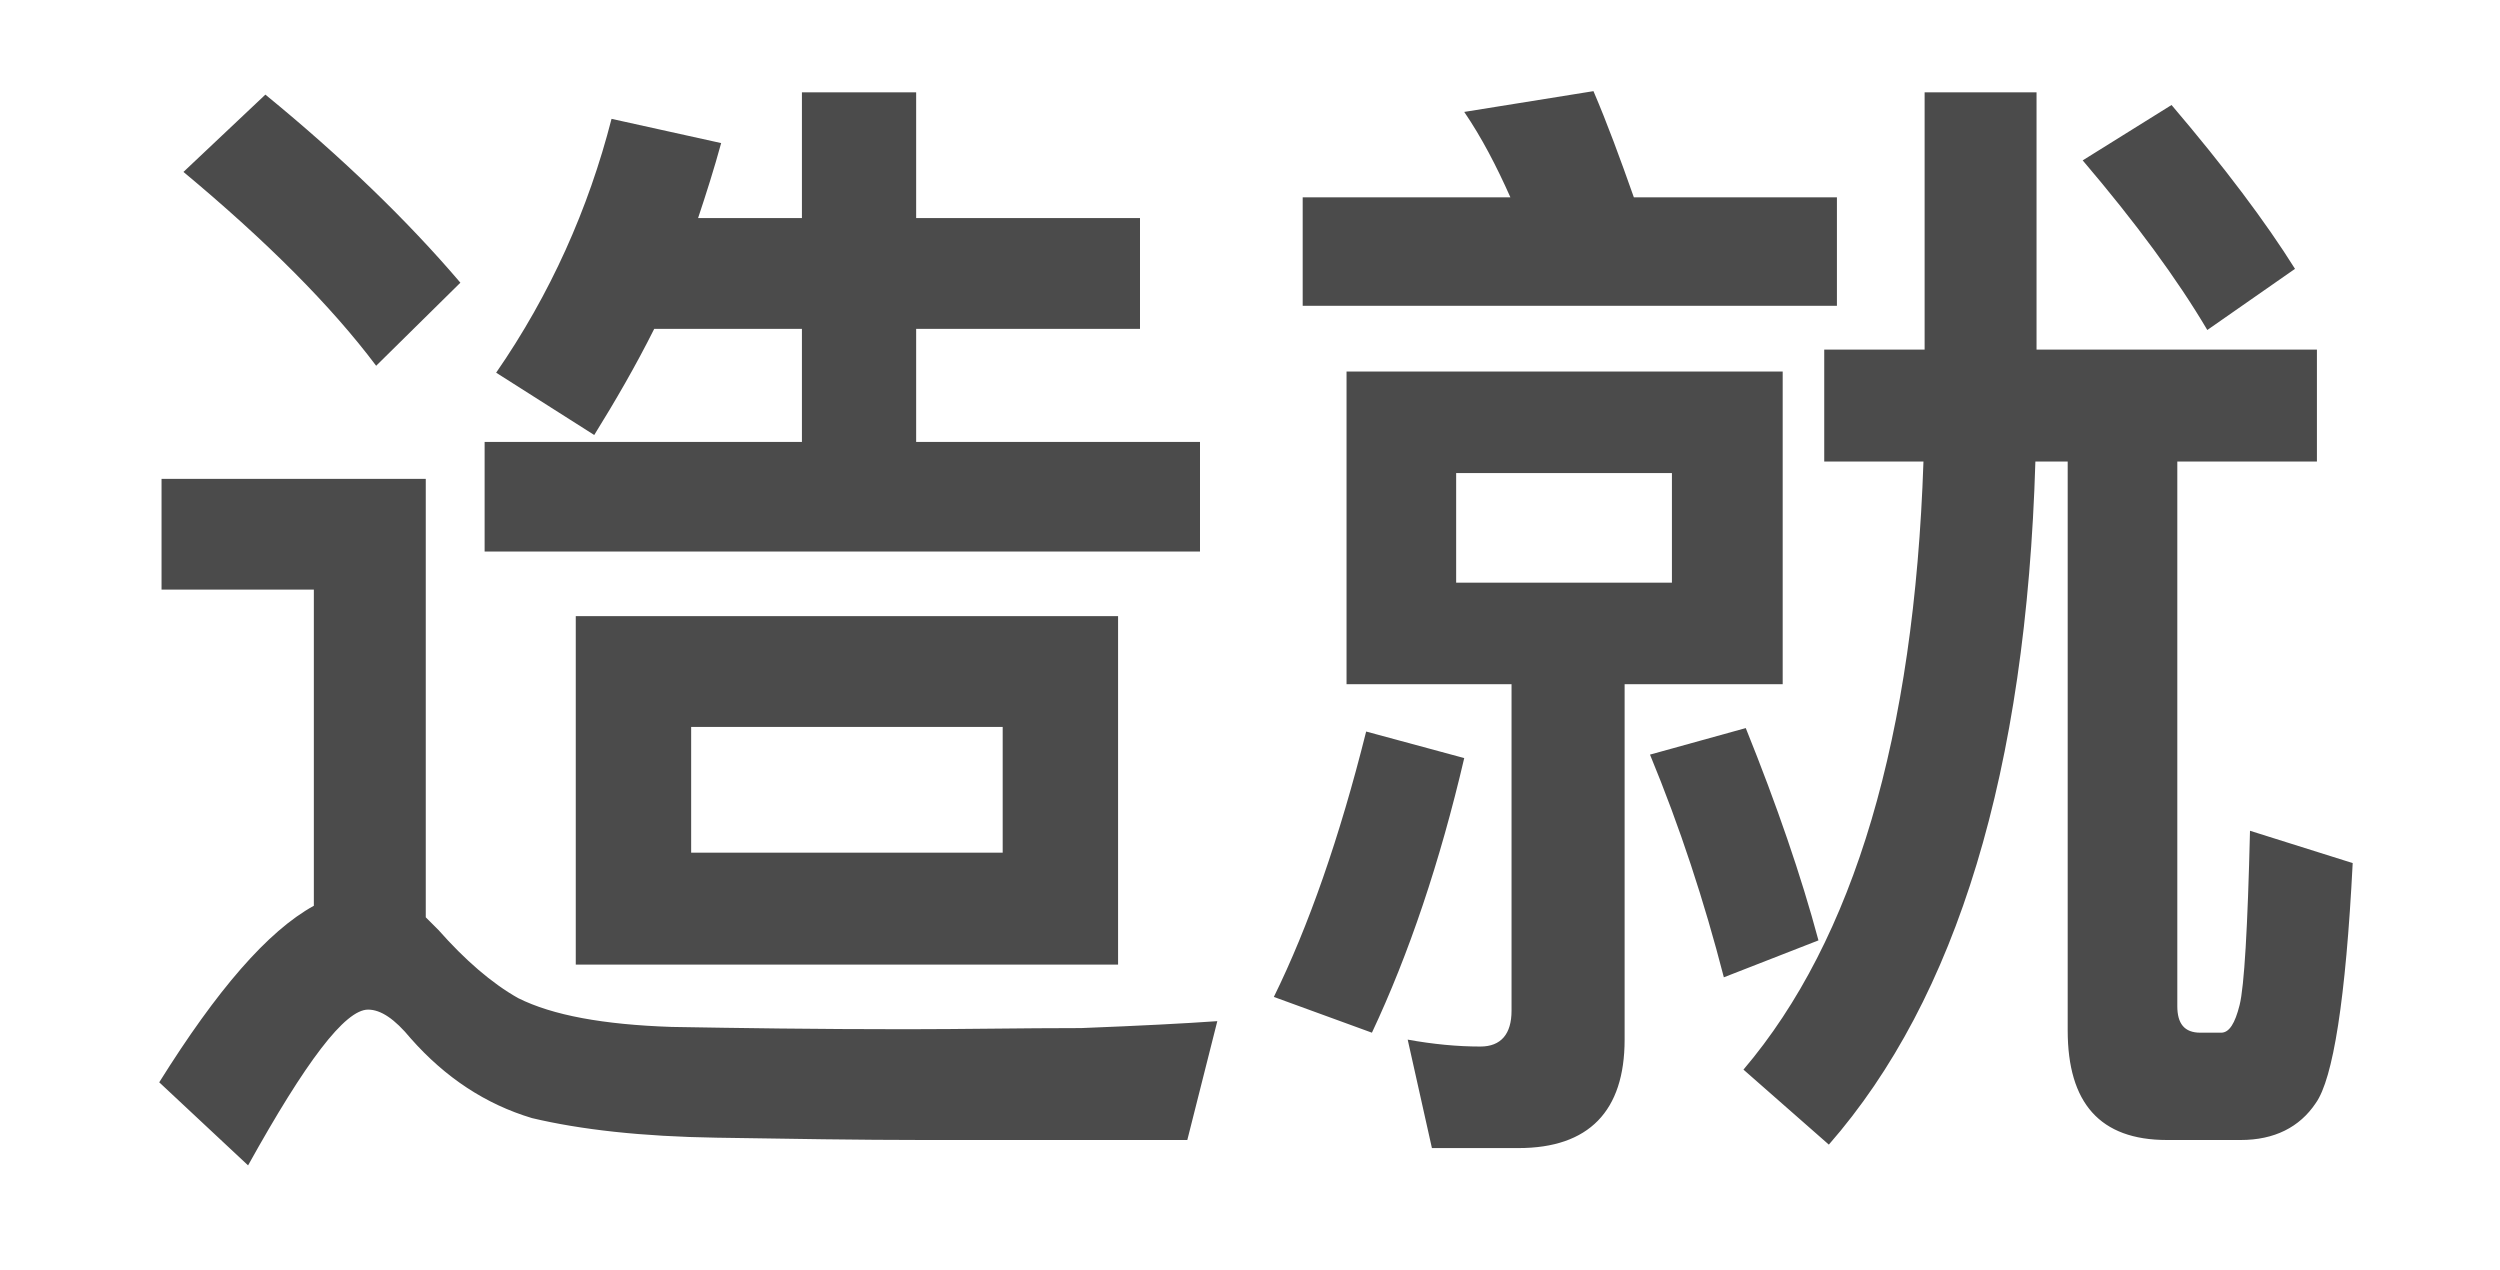
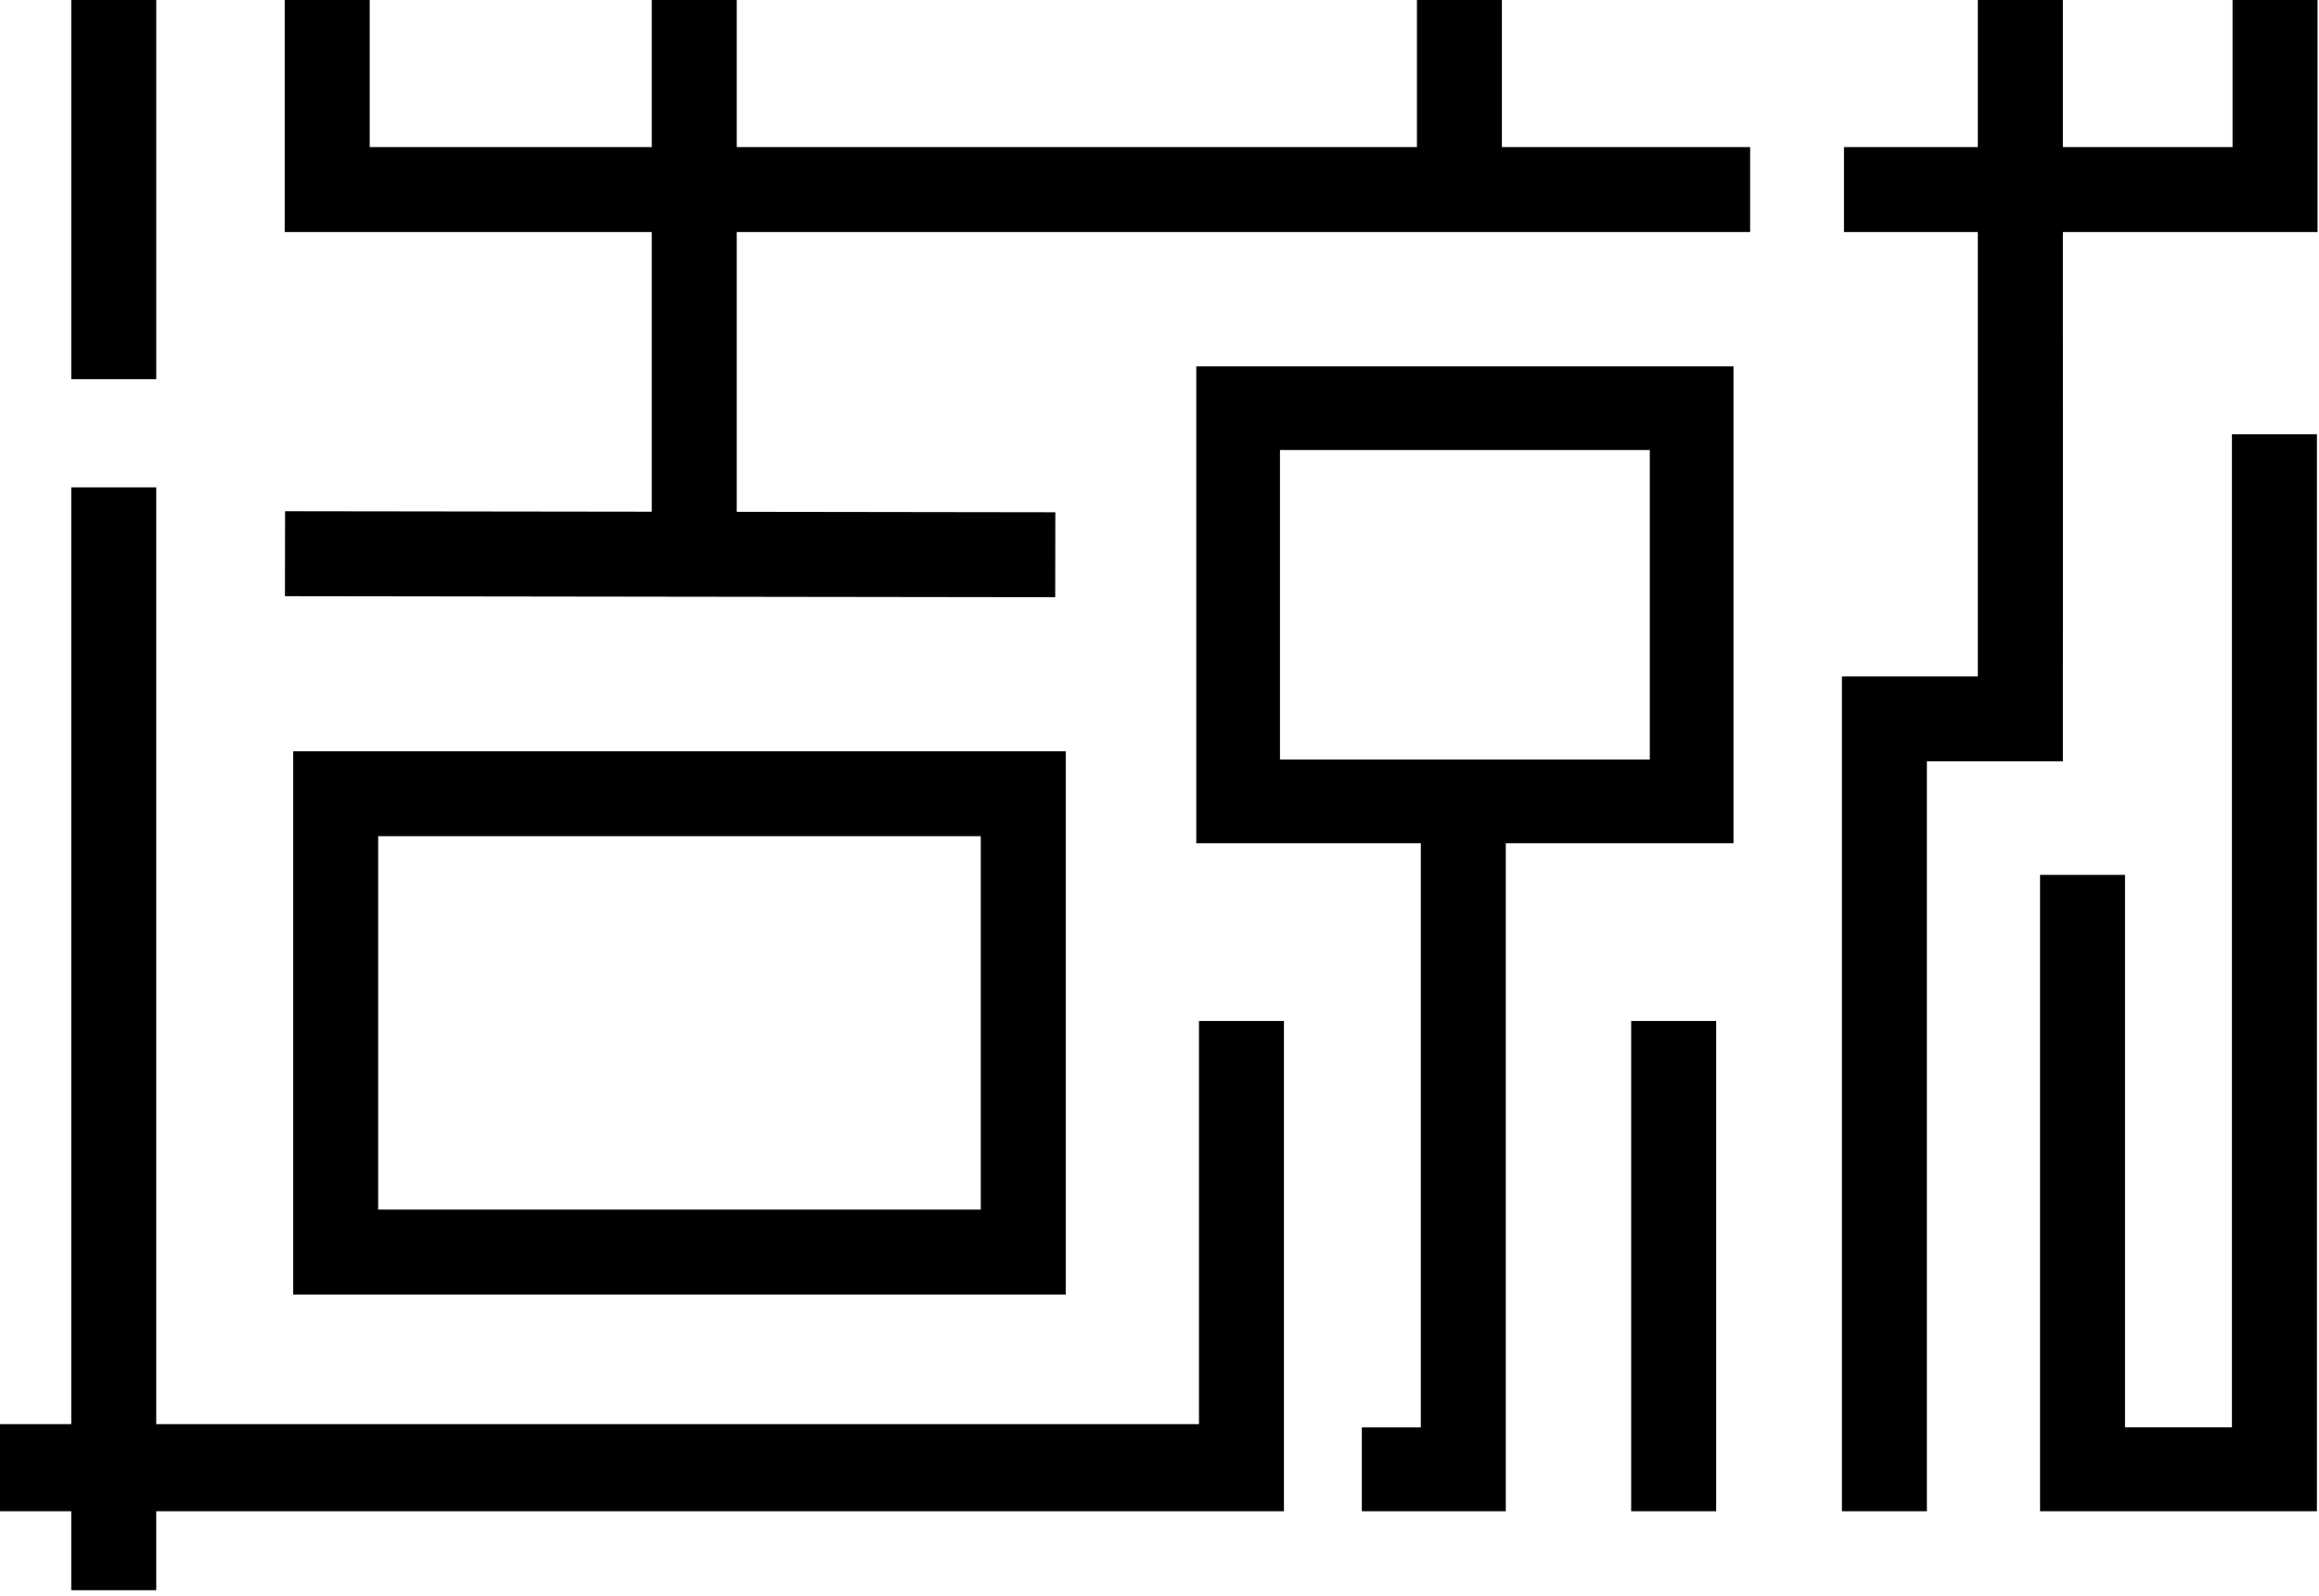
- <svg xmlns="http://www.w3.org/2000/svg" width="130px" height="66px" viewBox="0 0 130 66" version="1.1">
-   <defs />
-   <g id="Page-1" stroke="none" stroke-width="1" fill="none" fill-rule="evenodd">
-     <g id="Artboard" fill="#4B4B4B">
-       <g id="Group-3-Copy" transform="translate(8, 4)">
-         <path d="M5.8,0.92 L1.54,4.94 C5.86,8.54 9.22,11.9 11.56,15.02 L15.94,10.7 C13.18,7.46 9.76,4.16 5.8,0.92 L5.8,0.92 Z M40,55.28 L53.74,55.28 L55.3,49.1 C53.62,49.22 51.28,49.34 48.22,49.46 C45.1,49.46 42.1,49.52 39.1,49.52 C34.42,49.52 30.4,49.46 26.92,49.4 C23.38,49.28 20.74,48.8 18.94,47.9 C17.56,47.12 16.18,45.92 14.8,44.36 L14.14,43.7 L14.14,20.9 L0.4,20.9 L0.4,26.66 L8.32,26.66 L8.32,43.1 C5.92,44.42 3.28,47.48 0.28,52.28 L4.9,56.6 C7.9,51.2 9.94,48.5 11.14,48.5 C11.8,48.5 12.52,48.98 13.36,50 C15.16,52.04 17.26,53.42 19.66,54.14 C22.18,54.74 25.36,55.1 29.26,55.16 C33.1,55.22 36.7,55.28 40,55.28 L40,55.28 Z M26.02,13.1 L33.7,13.1 L33.7,18.98 L17.2,18.98 L17.2,24.68 L54.4,24.68 L54.4,18.98 L39.64,18.98 L39.64,13.1 L51.28,13.1 L51.28,7.34 L39.64,7.34 L39.64,0.8 L33.7,0.8 L33.7,7.34 L28.3,7.34 C28.72,6.08 29.14,4.76 29.5,3.44 L23.8,2.18 C22.6,6.86 20.62,11.3 17.8,15.38 L22.9,18.62 C23.98,16.88 25.06,15.02 26.02,13.1 L26.02,13.1 Z M21.94,28.04 L21.94,46.16 L50.14,46.16 L50.14,28.04 L21.94,28.04 Z M44.14,40.34 L27.94,40.34 L27.94,33.8 L44.14,33.8 L44.14,40.34 Z M108.52,55.28 C110.26,55.28 111.58,54.62 112.42,53.36 C113.32,52.1 113.98,47.96 114.34,40.88 L109,39.2 C108.88,44.24 108.7,47.3 108.46,48.26 C108.22,49.22 107.92,49.7 107.5,49.7 L106.42,49.7 C105.58,49.7 105.22,49.22 105.22,48.32 L105.22,20 L112.48,20 L112.48,14.18 L97.9,14.18 L97.9,0.8 L92.08,0.8 L92.08,14.18 L86.86,14.18 L86.86,20 L92.02,20 C91.54,34.28 88.42,44.84 82.66,51.62 L87.1,55.52 C93.76,47.9 97.36,36.08 97.84,20 L99.52,20 L99.52,49.58 C99.52,53.36 101.2,55.28 104.68,55.28 L108.52,55.28 Z M59.74,6.26 L59.74,11.9 L87.52,11.9 L87.52,6.26 L76.96,6.26 C76.24,4.22 75.58,2.42 74.86,0.74 L68.14,1.82 C69.04,3.14 69.82,4.64 70.54,6.26 L59.74,6.26 Z M62.02,15.32 L62.02,31.58 L70.6,31.58 L70.6,48.56 C70.6,49.76 70.06,50.42 68.98,50.42 C67.78,50.42 66.52,50.3 65.2,50.06 L66.46,55.7 L70.96,55.7 C74.62,55.7 76.48,53.78 76.48,50.06 L76.48,31.58 L84.7,31.58 L84.7,15.32 L62.02,15.32 Z M78.94,26.3 L67.72,26.3 L67.72,20.6 L78.94,20.6 L78.94,26.3 Z M63.04,34.04 C61.66,39.56 60.04,44.18 58.24,47.84 L63.34,49.7 C65.26,45.62 66.88,40.82 68.14,35.42 L63.04,34.04 Z M82.78,33.86 L77.8,35.24 C79.36,39.02 80.62,42.86 81.64,46.82 L86.56,44.9 C85.66,41.54 84.4,37.88 82.78,33.86 L82.78,33.86 Z M104.92,1.46 L100.3,4.34 C103.06,7.58 105.22,10.52 106.78,13.16 L111.34,9.98 C109.84,7.58 107.68,4.7 104.92,1.46 L104.92,1.46 Z" id="造就" />
-       </g>
-     </g>
-   </g>
+ <svg xmlns="http://www.w3.org/2000/svg" width="324" height="223" viewBox="0 0 324 223">
+   <path d="M227.9 211.196V142.68h11.873v68.516H227.9zM9.956 68.11h11.872v130.91h145.688v-56.34h11.872v68.515H21.828v11.035H9.955v-11.034H0V199.02h9.955V68.11zM197.965 0h11.872v20.553h34.683v11.872H102.936v39.102l44.51.062-.017 11.872-107.617-.144.017-11.872 51.233.067V32.425H39.78V0h11.873v20.553h39.41V0h11.873v20.553h95.03V0zm-157 180.916V104.99H148.9v75.926H40.964zm11.87-11.872h84.193V116.86H52.836v52.184zm189.36-51.204h-31.813v93.356H190.27v-11.72h8.24V117.84h-31.37V51.2h75.056v66.64zm-63.362-11.696h51.67v-43.25h-51.67v43.25zM9.956 52.99V0H21.83v52.99H9.955zM311.922 0h11.872v32.426h-35.577c.022 30.27 0 68.03 0 68.03v5.94h-19v104.8h-11.872V94.526h18.987c-.008-12.373.017-38.867 0-62.1H257.63V20.553h18.702c-.008-11.397 0-19.704 0-20.553h11.885c0 .848-.01 9.157 0 20.553h23.705V0zm-.086 199.475V60.687h11.872v150.508h-38.682v-88.933h11.872v77.213h14.938z" fill="#000" fill-rule="evenodd" />
</svg>
